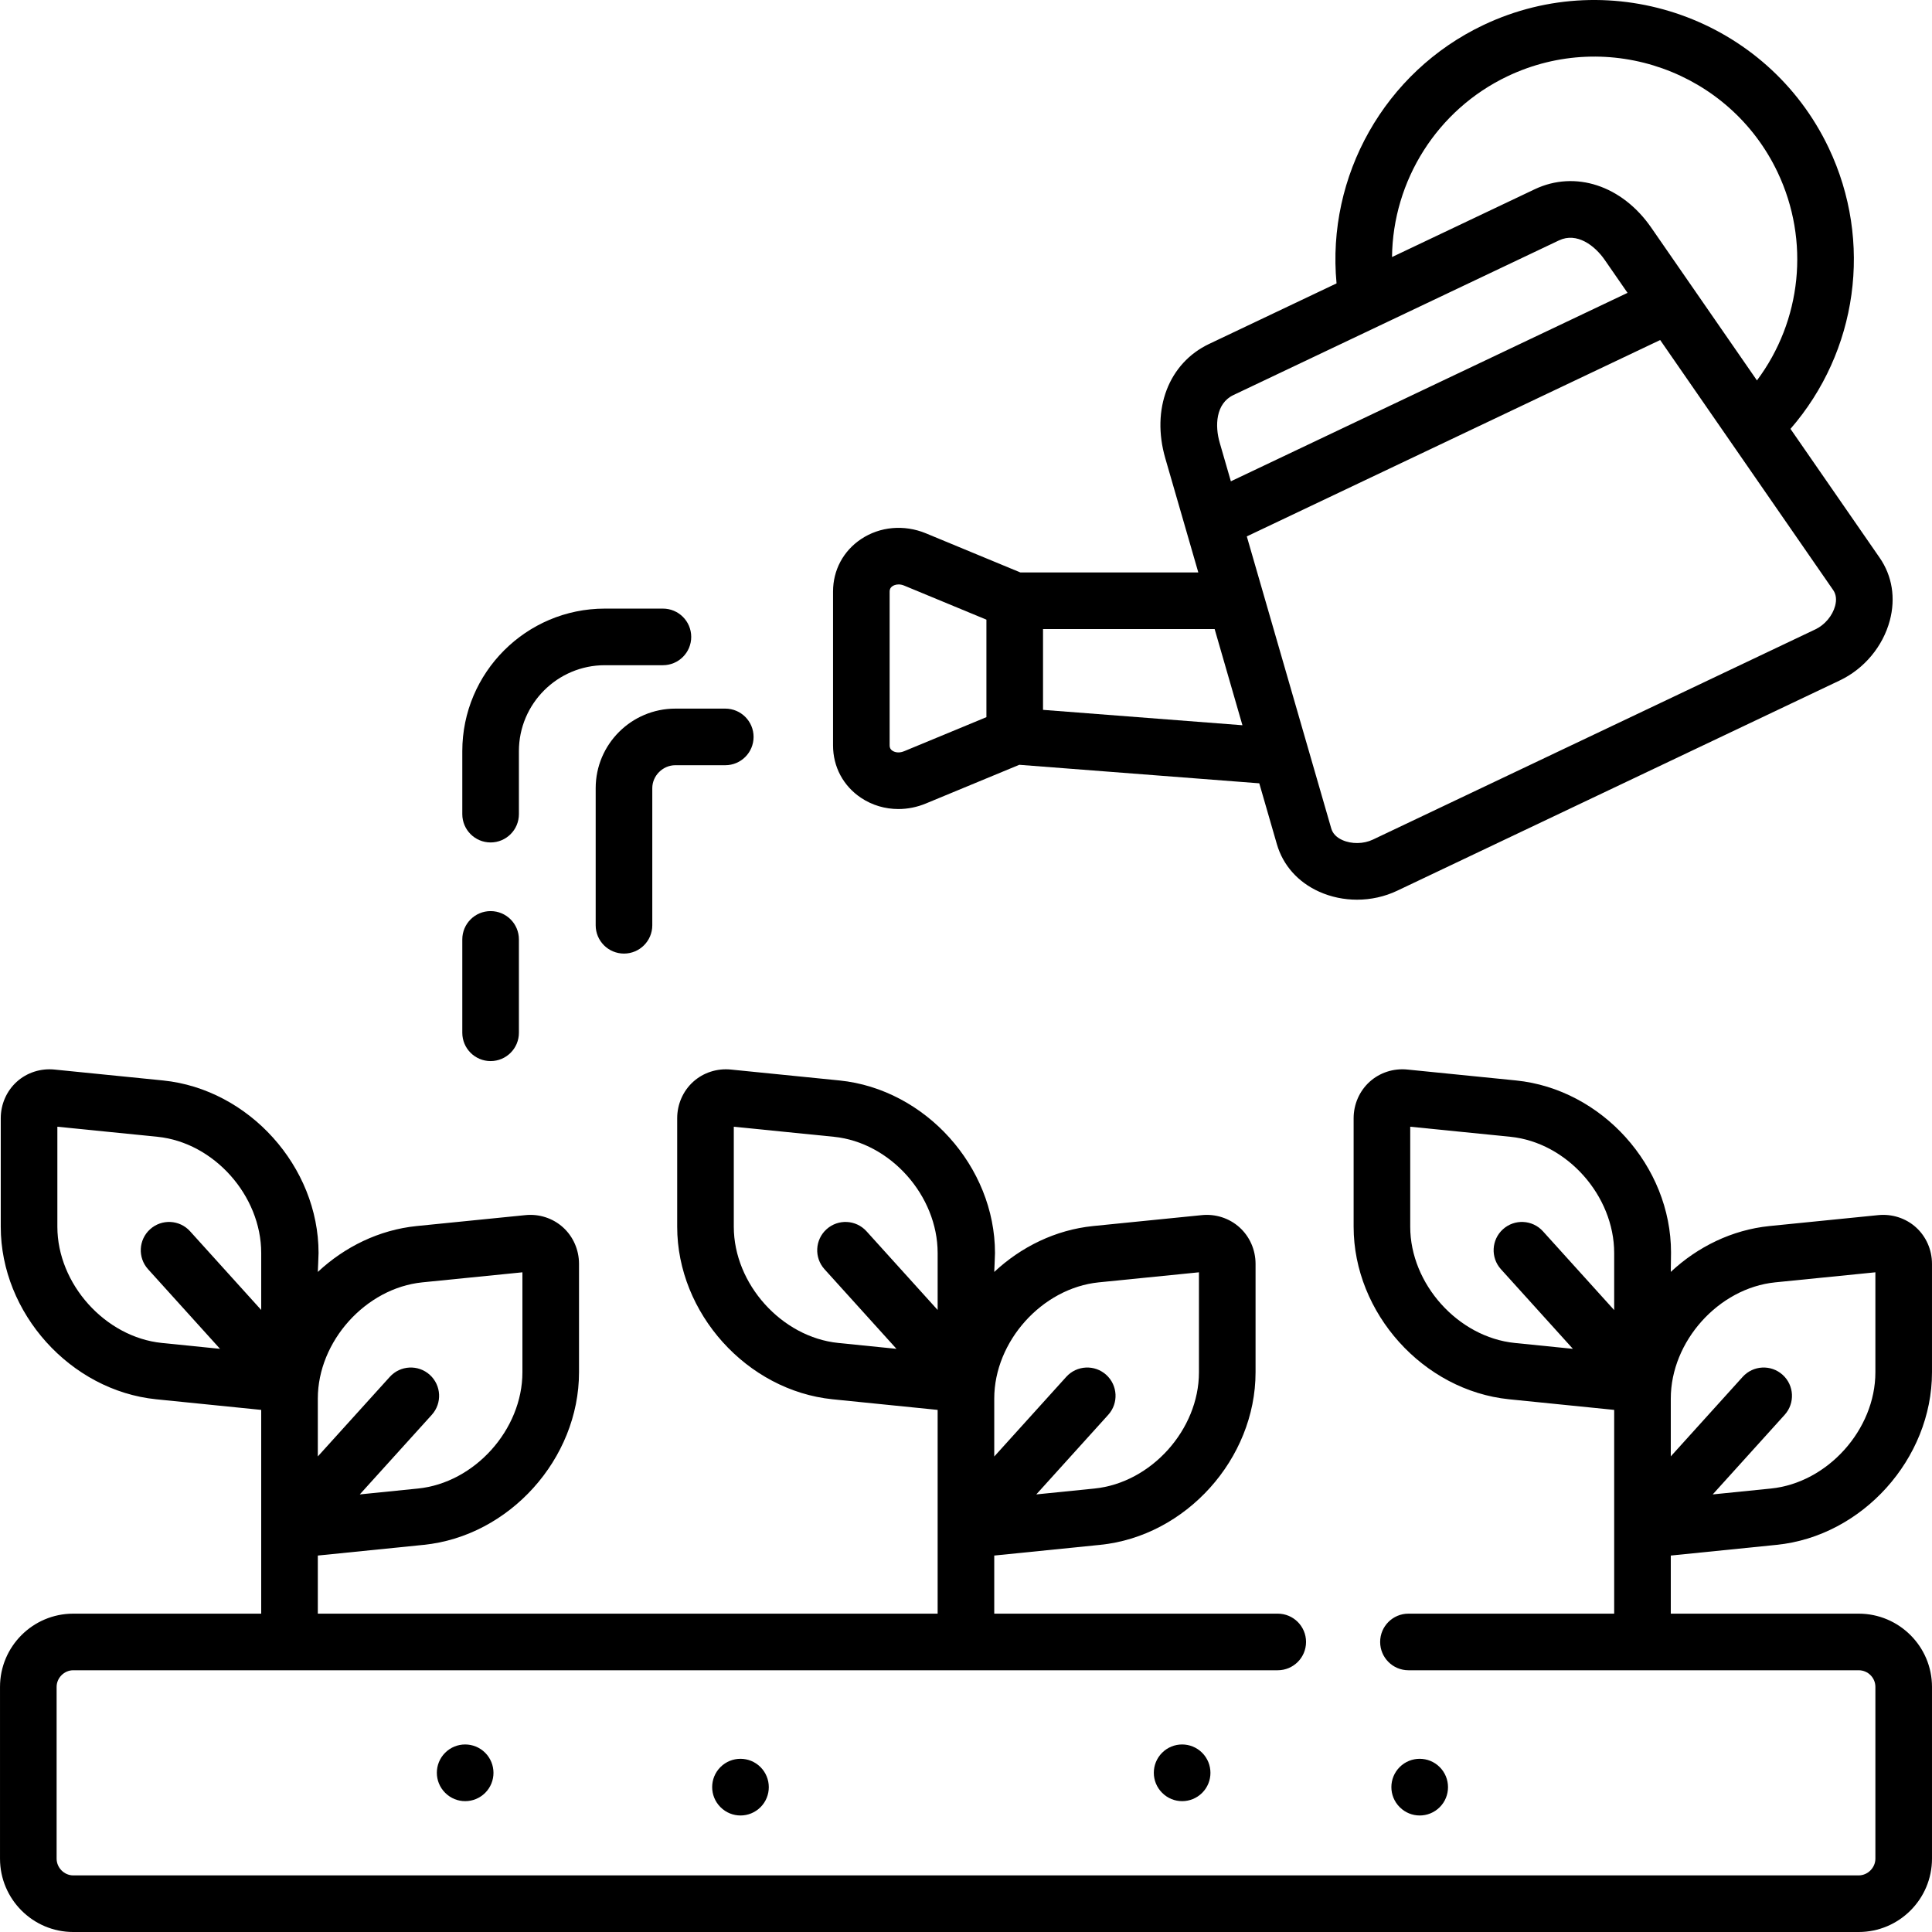
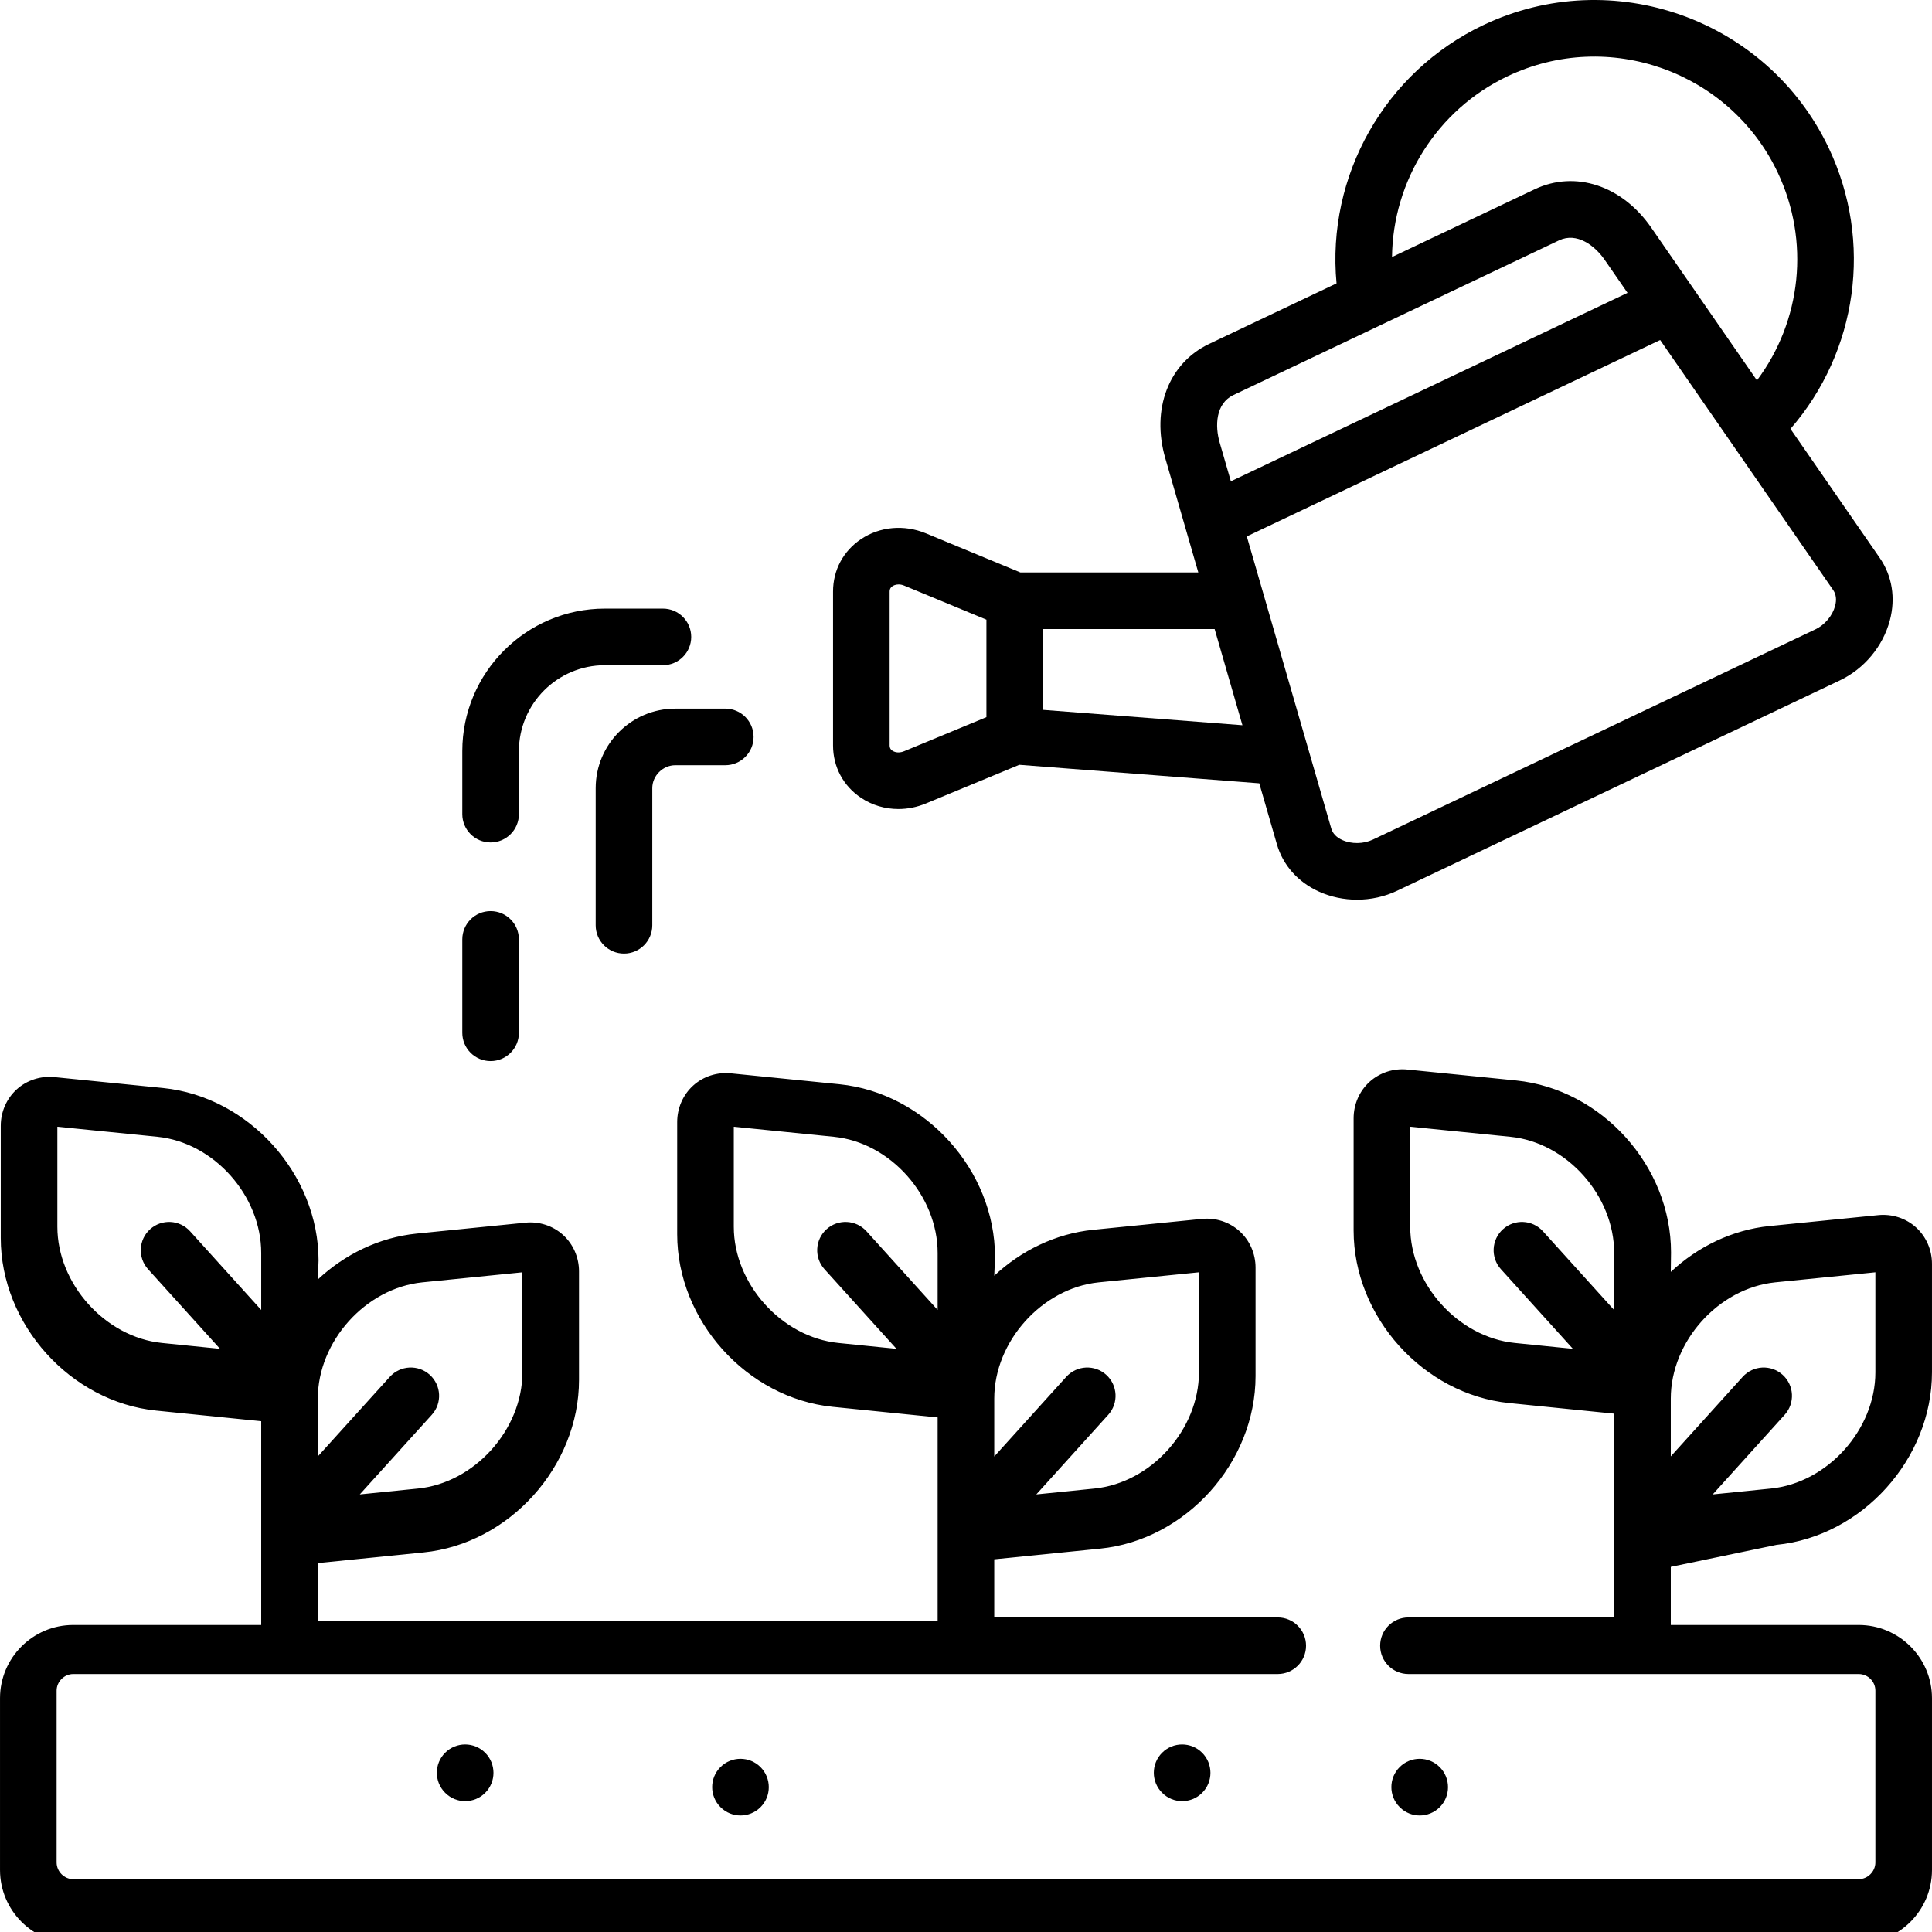
<svg xmlns="http://www.w3.org/2000/svg" height="512" viewBox="0 0 511.978 511.978" width="512">
  <g fill="currentColor">
    <path d="m130.009 223.248c4.143 0 7.5-3.358 7.5-7.5v-16.696c0-12.557 10.216-22.773 22.772-22.773h15.392c4.143 0 7.5-3.358 7.5-7.5s-3.357-7.5-7.5-7.5h-15.392c-20.828 0-37.772 16.945-37.772 37.773v16.696c0 4.142 3.358 7.5 7.5 7.5z" />
    <path d="m130.009 281.187c4.143 0 7.5-3.358 7.5-7.5v-24.746c0-4.142-3.357-7.5-7.5-7.5s-7.5 3.358-7.5 7.5v24.746c0 4.142 3.358 7.5 7.5 7.5z" />
    <path d="m157.856 208.86v36.339c0 4.142 3.357 7.5 7.5 7.5s7.5-3.358 7.5-7.5v-36.339c0-3.294 2.796-6.078 6.105-6.078h13.237c4.143 0 7.5-3.358 7.5-7.5s-3.357-7.5-7.5-7.5h-13.237c-11.637 0-21.105 9.455-21.105 21.078z" />
    <path d="m228.181 211.43c2.942 1.964 6.382 2.963 9.889 2.963 2.442 0 4.919-.485 7.282-1.467l24.76-10.255 63.595 4.906 4.661 16.121c1.619 5.601 5.596 10.074 11.197 12.595 3.148 1.417 6.591 2.124 10.041 2.124 3.653 0 7.316-.793 10.644-2.374l117.291-55.729c6.469-3.074 11.425-9.01 13.258-15.88 1.582-5.932.629-11.835-2.684-16.619l-23.639-34.164c17.763-20.462 21.941-49.595 10.127-74.461-16.272-34.201-57.332-48.797-91.51-32.55-26.181 12.435-41.592 40.008-38.91 68.458l-33.766 16.042c-.001 0-.001 0-.001 0-10.725 5.096-15.391 17.281-11.611 30.315l8.745 30.242h-47.157l-25.055-10.377c-5.763-2.371-12.179-1.793-17.167 1.546-4.713 3.157-7.416 8.221-7.416 13.893v40.761c-.002 5.691 2.706 10.76 7.426 13.91zm257.6-55.077c.79 1.14.966 2.558.524 4.214-.692 2.593-2.734 5.026-5.202 6.199l-117.291 55.728c-2.47 1.173-5.646 1.221-8.091.12-1.565-.704-2.556-1.741-2.943-3.083l-22.376-77.385 109.542-52.04zm-86.252-136.162c.001 0 .002-.001.003-.001 26.716-12.703 58.806-1.288 71.524 25.442 8.664 18.237 6.33 39.417-5.463 55.173l-.024-.026-28.002-40.47c-7.729-11.16-20.135-15.241-30.868-10.157l-37.803 17.958-.012.003c.217-20.19 11.899-39.019 30.645-47.922zm-72.676 84.498 86.273-40.984c4.75-2.251 9.492 1.366 12.107 5.143l6.062 8.76-105.115 49.937-2.967-10.262c-1.278-4.404-1.09-10.346 3.64-12.594zm-50.453 62.009h45.478l7.365 25.49-52.843-4.077zm-40.647-9.938c0-.395.079-.972.765-1.431.204-.137.771-.455 1.613-.455.427 0 .924.082 1.48.311l21.788 9.024v25.834l-21.797 9.027c-1.665.694-2.792.085-3.096-.118-.668-.446-.754-.999-.754-1.431v-40.761z" />
    <path d="m117.96 464.479c-2.929 2.929-2.929 7.678 0 10.606l.028.028c1.462 1.461 3.371 2.19 5.283 2.19 1.92 0 3.842-.736 5.31-2.204 2.929-2.929 2.915-7.692-.014-10.621-2.93-2.928-7.678-2.928-10.607.001z" />
    <path d="m190.92 468.277c-2.929 2.929-2.929 7.678 0 10.606l.028.028c1.462 1.461 3.371 2.19 5.283 2.19 1.92 0 3.842-.736 5.31-2.204 2.929-2.929 2.915-7.692-.014-10.621-2.93-2.927-7.678-2.927-10.607.001z" />
    <path d="m307.957 464.479c-2.929 2.929-2.929 7.678 0 10.606l.028.028c1.462 1.461 3.371 2.19 5.283 2.19 1.92 0 3.842-.736 5.31-2.204 2.929-2.929 2.915-7.692-.014-10.621-2.93-2.928-7.678-2.928-10.607.001z" />
    <path d="m376.222 481.102c1.92 0 3.842-.736 5.31-2.204 2.929-2.929 2.915-7.692-.014-10.621-2.93-2.929-7.678-2.929-10.607 0s-2.929 7.678 0 10.606l.028.028c1.462 1.462 3.371 2.191 5.283 2.191z" />
-     <path d="m470.784 409.385c22.713-2.278 41.191-22.792 41.191-45.729v-28.743c0-3.709-1.549-7.234-4.248-9.671-2.692-2.431-6.352-3.609-10.01-3.233l-28.81 2.892c-9.923 1.01-19.037 5.502-26.151 12.152l.063-5.154c0-22.903-18.337-43.266-41.054-45.578l-28.783-2.89c-3.687-.379-7.334.802-10.025 3.232-2.699 2.438-4.248 5.962-4.248 9.671v28.743c0 22.903 18.473 43.417 41.185 45.729l27.863 2.814v53.996h-54.519c-4.143 0-7.5 3.358-7.5 7.5s3.357 7.5 7.5 7.5h119.304c2.444 0 4.434 1.976 4.434 4.405v45.523c0 2.403-2.03 4.434-4.434 4.434h-473.134c-2.388 0-4.405-2.03-4.405-4.434v-45.523c0-2.388 2.018-4.405 4.405-4.405h319.192c4.143 0 7.5-3.358 7.5-7.5s-3.357-7.5-7.5-7.5h-75.126v-15.397l28.057-2.833c22.713-2.278 41.19-22.792 41.19-45.729v-28.743c0-3.705-1.552-7.229-4.257-9.669-2.7-2.435-6.359-3.612-10.001-3.235l-28.81 2.892c-9.934 1.011-19.058 5.507-26.18 12.163 0 0 .199-4.429.199-5.013 0-22.907-18.474-43.42-41.19-45.729l-28.776-2.89c-3.666-.375-7.308.796-9.997 3.222-2.704 2.439-4.255 5.967-4.255 9.681v28.743c0 22.903 18.474 43.417 41.186 45.729l27.834 2.813v53.996h-164.253v-15.398l28.026-2.832c22.713-2.274 41.191-22.789 41.191-45.729v-28.743c0-3.713-1.551-7.242-4.255-9.681-2.689-2.426-6.333-3.604-9.975-3.224l-28.81 2.892c-9.934 1.011-19.058 5.507-26.179 12.162 0 0 .198-4.43.198-5.012 0-22.903-18.474-43.417-41.19-45.729l-28.776-2.89c-3.66-.374-7.306.795-9.997 3.222-2.704 2.439-4.255 5.968-4.255 9.681v28.743c0 22.903 18.474 43.417 41.186 45.729l27.835 2.813v31.795 22.201h-49.812c-10.7 0-19.405 8.705-19.405 19.405v45.523c0 10.716 8.705 19.434 19.405 19.434h473.134c10.716 0 19.434-8.718 19.434-19.434v-45.523c0-10.7-8.718-19.405-19.434-19.405h-49.785v-15.398zm-28.028-38.756c0-15.171 12.672-29.279 27.66-30.805l26.559-2.666v26.498c0 15.192-12.68 29.299-27.693 30.805l-15.415 1.558 19.069-21.097c2.777-3.073 2.537-7.816-.535-10.593-3.072-2.775-7.814-2.539-10.594.535l-19.051 21.077zm-15-23.457-18.88-20.888c-2.779-3.072-7.521-3.312-10.594-.535s-3.313 7.52-.535 10.593l19.067 21.096-15.408-1.556c-15.014-1.528-27.698-15.635-27.698-30.805v-26.497l26.548 2.666c15.015 1.528 27.5 15.635 27.5 30.805zm-164.282 23.457c0-15.17 12.685-29.277 27.688-30.805l26.559-2.666v26.498c0 15.192-12.679 29.299-27.692 30.805l-15.414 1.557 19.068-21.096c2.777-3.073 2.537-7.816-.535-10.593-3.072-2.775-7.814-2.539-10.594.535l-19.079 21.108v-15.343zm-44.98-34.286 19.069 21.097-15.409-1.557c-15.015-1.528-27.699-15.635-27.699-30.805v-26.495l26.521 2.663c15.015 1.526 27.499 15.633 27.499 30.805v15.091l-18.852-20.857c-2.778-3.072-7.521-3.312-10.594-.535s-3.313 7.52-.535 10.593zm-134.273 34.286c0-15.17 12.685-29.277 27.688-30.805l26.53-2.663v26.495c0 15.195-12.679 29.301-27.692 30.805l-15.405 1.557 19.083-21.094c2.779-3.072 2.542-7.814-.53-10.593-3.068-2.778-7.813-2.542-10.593.53l-19.081 21.091zm-44.981-34.286 19.069 21.097-15.409-1.558c-15.015-1.528-27.699-15.635-27.699-30.805v-26.495l26.52 2.663c15.015 1.528 27.501 15.635 27.501 30.805v15.092l-18.853-20.858c-2.779-3.072-7.521-3.312-10.594-.535s-3.313 7.521-.535 10.594z" />
+     <path d="m470.784 409.385c22.713-2.278 41.191-22.792 41.191-45.729v-28.743c0-3.709-1.549-7.234-4.248-9.671-2.692-2.431-6.352-3.609-10.01-3.233l-28.81 2.892c-9.923 1.01-19.037 5.502-26.151 12.152l.063-5.154c0-22.903-18.337-43.266-41.054-45.578l-28.783-2.89c-3.687-.379-7.334.802-10.025 3.232-2.699 2.438-4.248 5.962-4.248 9.671v29.743c0 22.903 18.473 43.417 41.185 45.729l27.863 2.814v53.996h-54.519c-4.143 0-7.5 3.358-7.5 7.5s3.357 7.5 7.5 7.5h119.304c2.444 0 4.434 1.976 4.434 4.405v45.523c0 2.403-2.03 4.434-4.434 4.434h-473.134c-2.388 0-4.405-2.03-4.405-4.434v-45.523c0-2.388 2.018-4.405 4.405-4.405h319.192c4.143 0 7.5-3.358 7.5-7.5s-3.357-7.5-7.5-7.5h-75.126v-15.397l28.057-2.833c22.713-2.278 41.19-22.792 41.19-45.729v-28.743c0-3.705-1.552-7.229-4.257-9.669-2.7-2.435-6.359-3.612-10.001-3.235l-28.81 2.892c-9.934 1.011-19.058 5.507-26.18 12.163 0 0 .199-4.429.199-5.013 0-22.907-18.474-43.42-41.19-45.729l-28.776-2.89c-3.666-.375-7.308.796-9.997 3.222-2.704 2.439-4.255 5.967-4.255 9.681v29.743c0 22.903 18.474 43.417 41.186 45.729l27.834 2.813v53.996h-164.253v-15.398l28.026-2.832c22.713-2.274 41.191-22.789 41.191-45.729v-28.743c0-3.713-1.551-7.242-4.255-9.681-2.689-2.426-6.333-3.604-9.975-3.224l-28.81 2.892c-9.934 1.011-19.058 5.507-26.179 12.162 0 0 .198-4.43.198-5.012 0-22.903-18.474-43.417-41.19-45.729l-28.776-2.89c-3.66-.374-7.306.795-9.997 3.222-2.704 2.439-4.255 5.968-4.255 9.681v29.743c0 22.903 18.474 43.417 41.186 45.729l27.835 2.813v31.795 22.201h-49.812c-10.7 0-19.405 8.705-19.405 19.405v45.523c0 10.716 8.705 19.434 19.405 19.434h473.134c10.716 0 19.434-8.718 19.434-19.434v-45.523c0-10.7-8.718-19.405-19.434-19.405h-49.785v-15.398zm-28.028-38.756c0-15.171 12.672-29.279 27.66-30.805l26.559-2.666v26.498c0 15.192-12.68 29.299-27.693 30.805l-15.415 1.558 19.069-21.097c2.777-3.073 2.537-7.816-.535-10.593-3.072-2.775-7.814-2.539-10.594.535l-19.051 21.077zm-15-23.457-18.88-20.888c-2.779-3.072-7.521-3.312-10.594-.535s-3.313 7.52-.535 10.593l19.067 21.096-15.408-1.556c-15.014-1.528-27.698-15.635-27.698-30.805v-26.497l26.548 2.666c15.015 1.528 27.5 15.635 27.5 30.805zm-164.282 23.457c0-15.17 12.685-29.277 27.688-30.805l26.559-2.666v26.498c0 15.192-12.679 29.299-27.692 30.805l-15.414 1.557 19.068-21.096c2.777-3.073 2.537-7.816-.535-10.593-3.072-2.775-7.814-2.539-10.594.535l-19.079 21.108v-15.343zm-44.98-34.286 19.069 21.097-15.409-1.557c-15.015-1.528-27.699-15.635-27.699-30.805v-26.495l26.521 2.663c15.015 1.526 27.499 15.633 27.499 30.805v15.091l-18.852-20.857c-2.778-3.072-7.521-3.312-10.594-.535s-3.313 7.52-.535 10.593zm-134.273 34.286c0-15.17 12.685-29.277 27.688-30.805l26.53-2.663v26.495c0 15.195-12.679 29.301-27.692 30.805l-15.405 1.557 19.083-21.094c2.779-3.072 2.542-7.814-.53-10.593-3.068-2.778-7.813-2.542-10.593.53l-19.081 21.091zm-44.981-34.286 19.069 21.097-15.409-1.558c-15.015-1.528-27.699-15.635-27.699-30.805v-26.495l26.52 2.663c15.015 1.528 27.501 15.635 27.501 30.805v15.092l-18.853-20.858c-2.779-3.072-7.521-3.312-10.594-.535s-3.313 7.521-.535 10.594z" />
  </g>
</svg>
